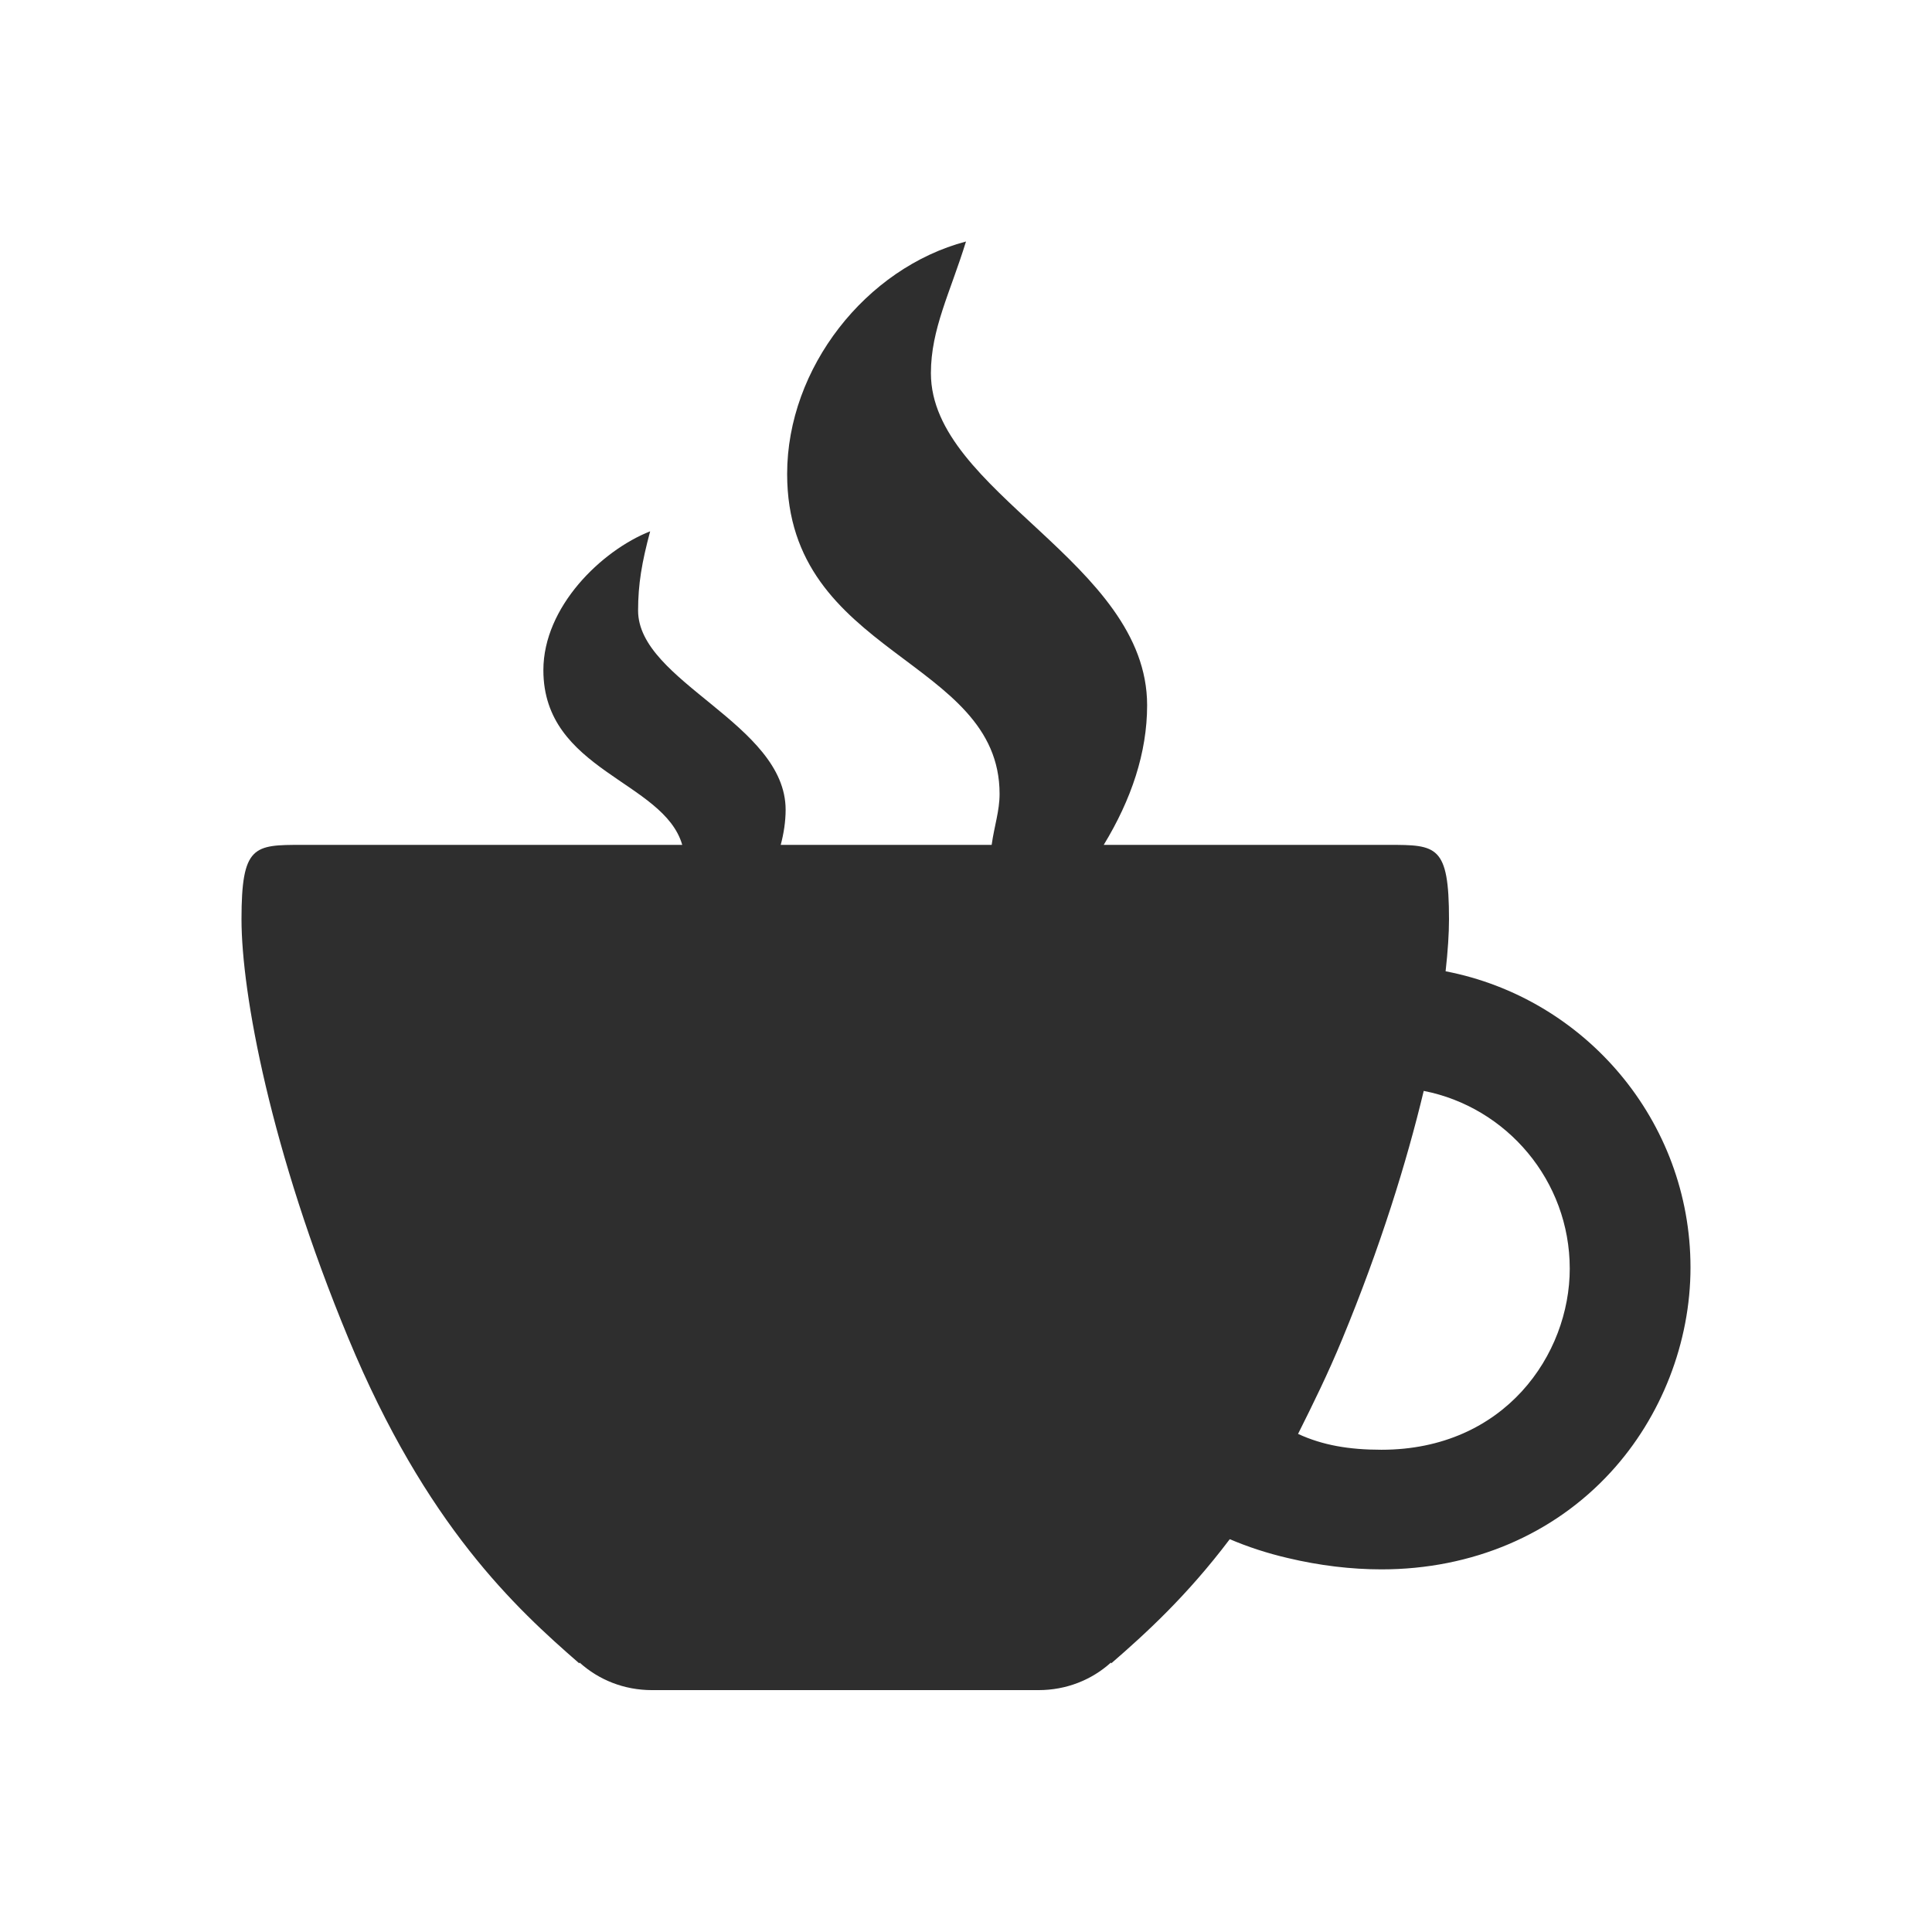
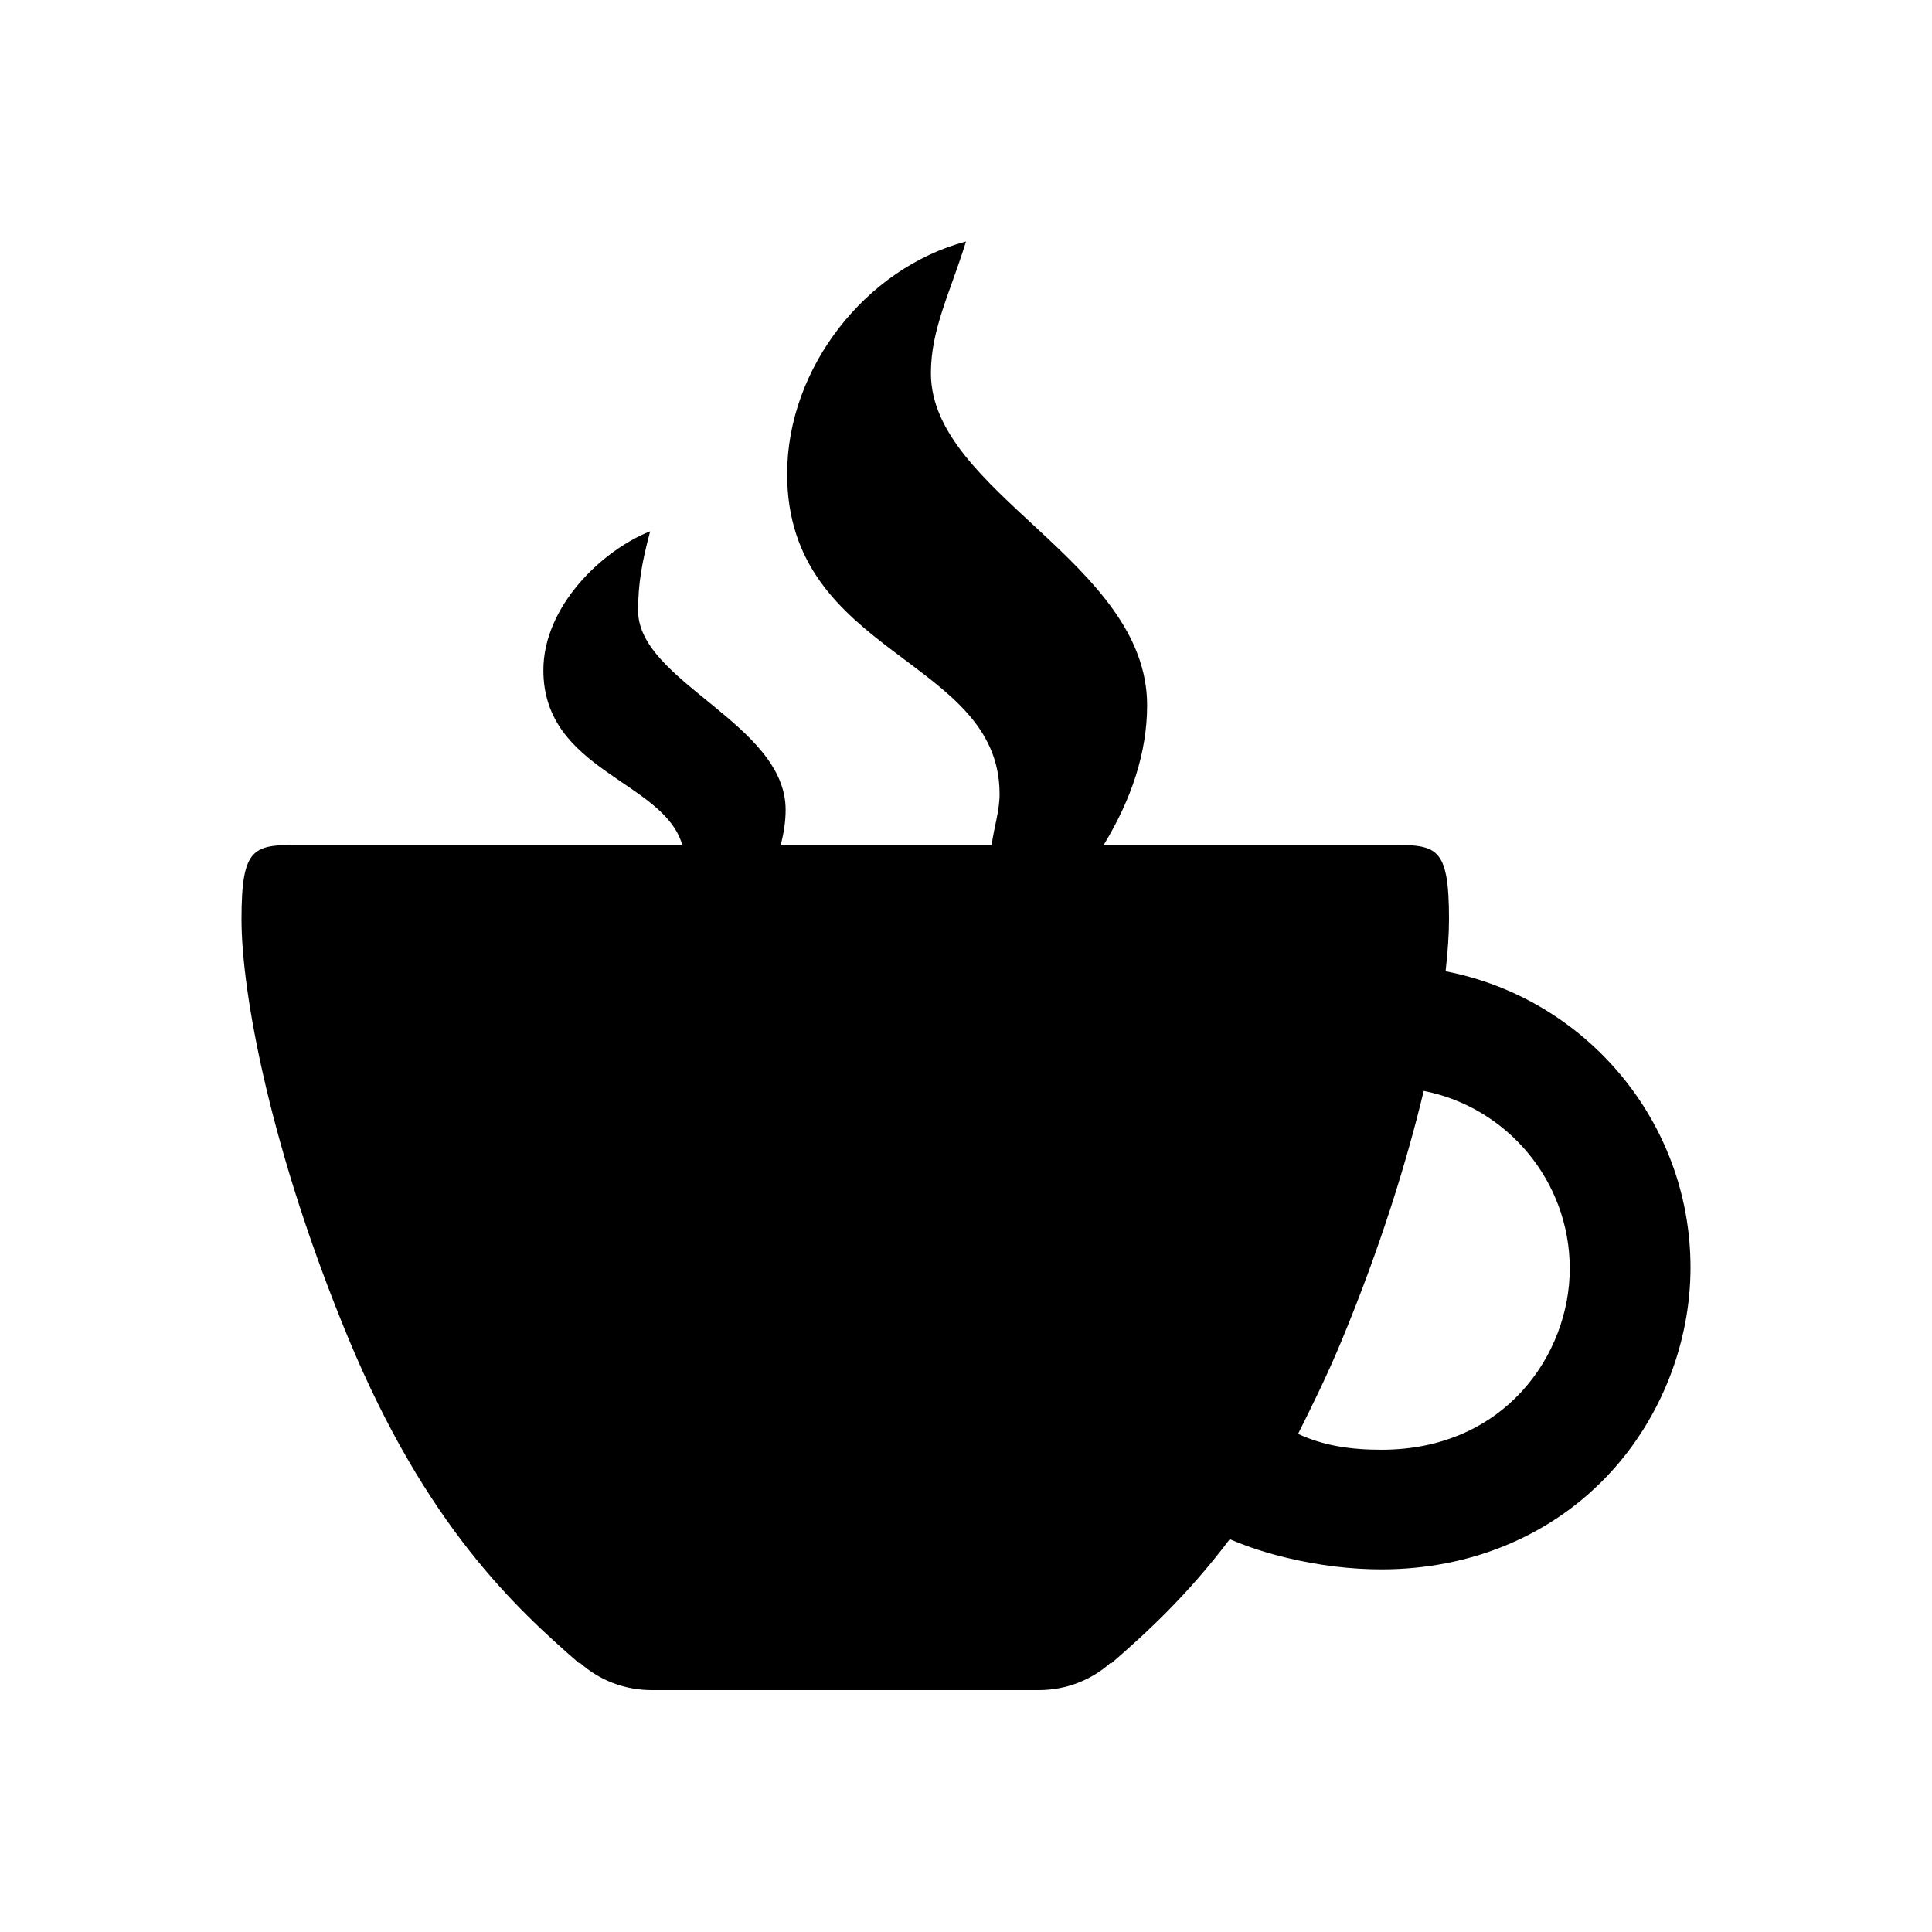
<svg xmlns="http://www.w3.org/2000/svg" version="1.1" id="Layer_1" x="0px" y="0px" width="512px" height="512px" viewBox="0 0 512 512" style="enable-background:new 0 0 512 512;" xml:space="preserve">
  <defs id="defs4367" />
-   <path d="M383.1,257.4c0.6-5.4,0.9-10,0.9-13.8c0-19.6-3.3-19.7-16-19.7h-75.5c7.3-12,11.5-24.4,11.5-37c0-37.9-57.3-56.4-57.3-88  c0-11.7,5.1-21.3,9.3-34.9c-26.5,7-47.4,33.5-47.4,61.6c0,48.3,56.3,48.7,56.3,84.8c0,4.5-1.4,8.5-2.1,13.5h-55.9  c0.8-3,1.3-6.2,1.3-9.3c0-22.8-39.1-33.9-39.1-52.8c0-7,1-12.8,3.2-21c-12.9,5.1-28.3,20-28.3,36.8c0,26.7,31.9,29.3,36.8,46.3H80  c-12.7,0-16,0.1-16,19.7c0,19.6,7.7,61.3,28.3,111c20.6,49.7,44.4,71.6,61.2,86.2l0.1-0.2c5.1,4.6,11.8,7.3,19.2,7.3h102.4  c7.4,0,14.1-2.7,19.2-7.3l0.1,0.2c9-7.8,20-17.8,31.4-32.9c4.7,2,9.8,3.7,15.4,5c8.4,2,16.8,3,24.8,3c24,0,45.6-9.2,60.8-25.8  c13.4-14.6,21.1-34.4,21.1-54.2C448,297,420,264.5,383.1,257.4z M366.1,384.2c-8.6,0-15.6-1.2-22.1-4.2c4-8,7.9-15.9,11.7-25.1  c10.1-24.4,17.1-47,21.6-65.8c22,4.3,38.7,23.8,38.7,47.1C416,358.9,398.8,384.2,366.1,384.2z" id="path4363" style="opacity:0.818" />
+   <path d="M383.1,257.4c0.6-5.4,0.9-10,0.9-13.8c0-19.6-3.3-19.7-16-19.7h-75.5c7.3-12,11.5-24.4,11.5-37c0-37.9-57.3-56.4-57.3-88  c0-11.7,5.1-21.3,9.3-34.9c-26.5,7-47.4,33.5-47.4,61.6c0,48.3,56.3,48.7,56.3,84.8c0,4.5-1.4,8.5-2.1,13.5h-55.9  c0.8-3,1.3-6.2,1.3-9.3c0-22.8-39.1-33.9-39.1-52.8c0-7,1-12.8,3.2-21c-12.9,5.1-28.3,20-28.3,36.8c0,26.7,31.9,29.3,36.8,46.3H80  c-12.7,0-16,0.1-16,19.7c0,19.6,7.7,61.3,28.3,111c20.6,49.7,44.4,71.6,61.2,86.2l0.1-0.2c5.1,4.6,11.8,7.3,19.2,7.3h102.4  c7.4,0,14.1-2.7,19.2-7.3l0.1,0.2c9-7.8,20-17.8,31.4-32.9c4.7,2,9.8,3.7,15.4,5c8.4,2,16.8,3,24.8,3c24,0,45.6-9.2,60.8-25.8  c13.4-14.6,21.1-34.4,21.1-54.2C448,297,420,264.5,383.1,257.4z M366.1,384.2c-8.6,0-15.6-1.2-22.1-4.2c4-8,7.9-15.9,11.7-25.1  c10.1-24.4,17.1-47,21.6-65.8c22,4.3,38.7,23.8,38.7,47.1C416,358.9,398.8,384.2,366.1,384.2z" id="path4363" />
</svg>
